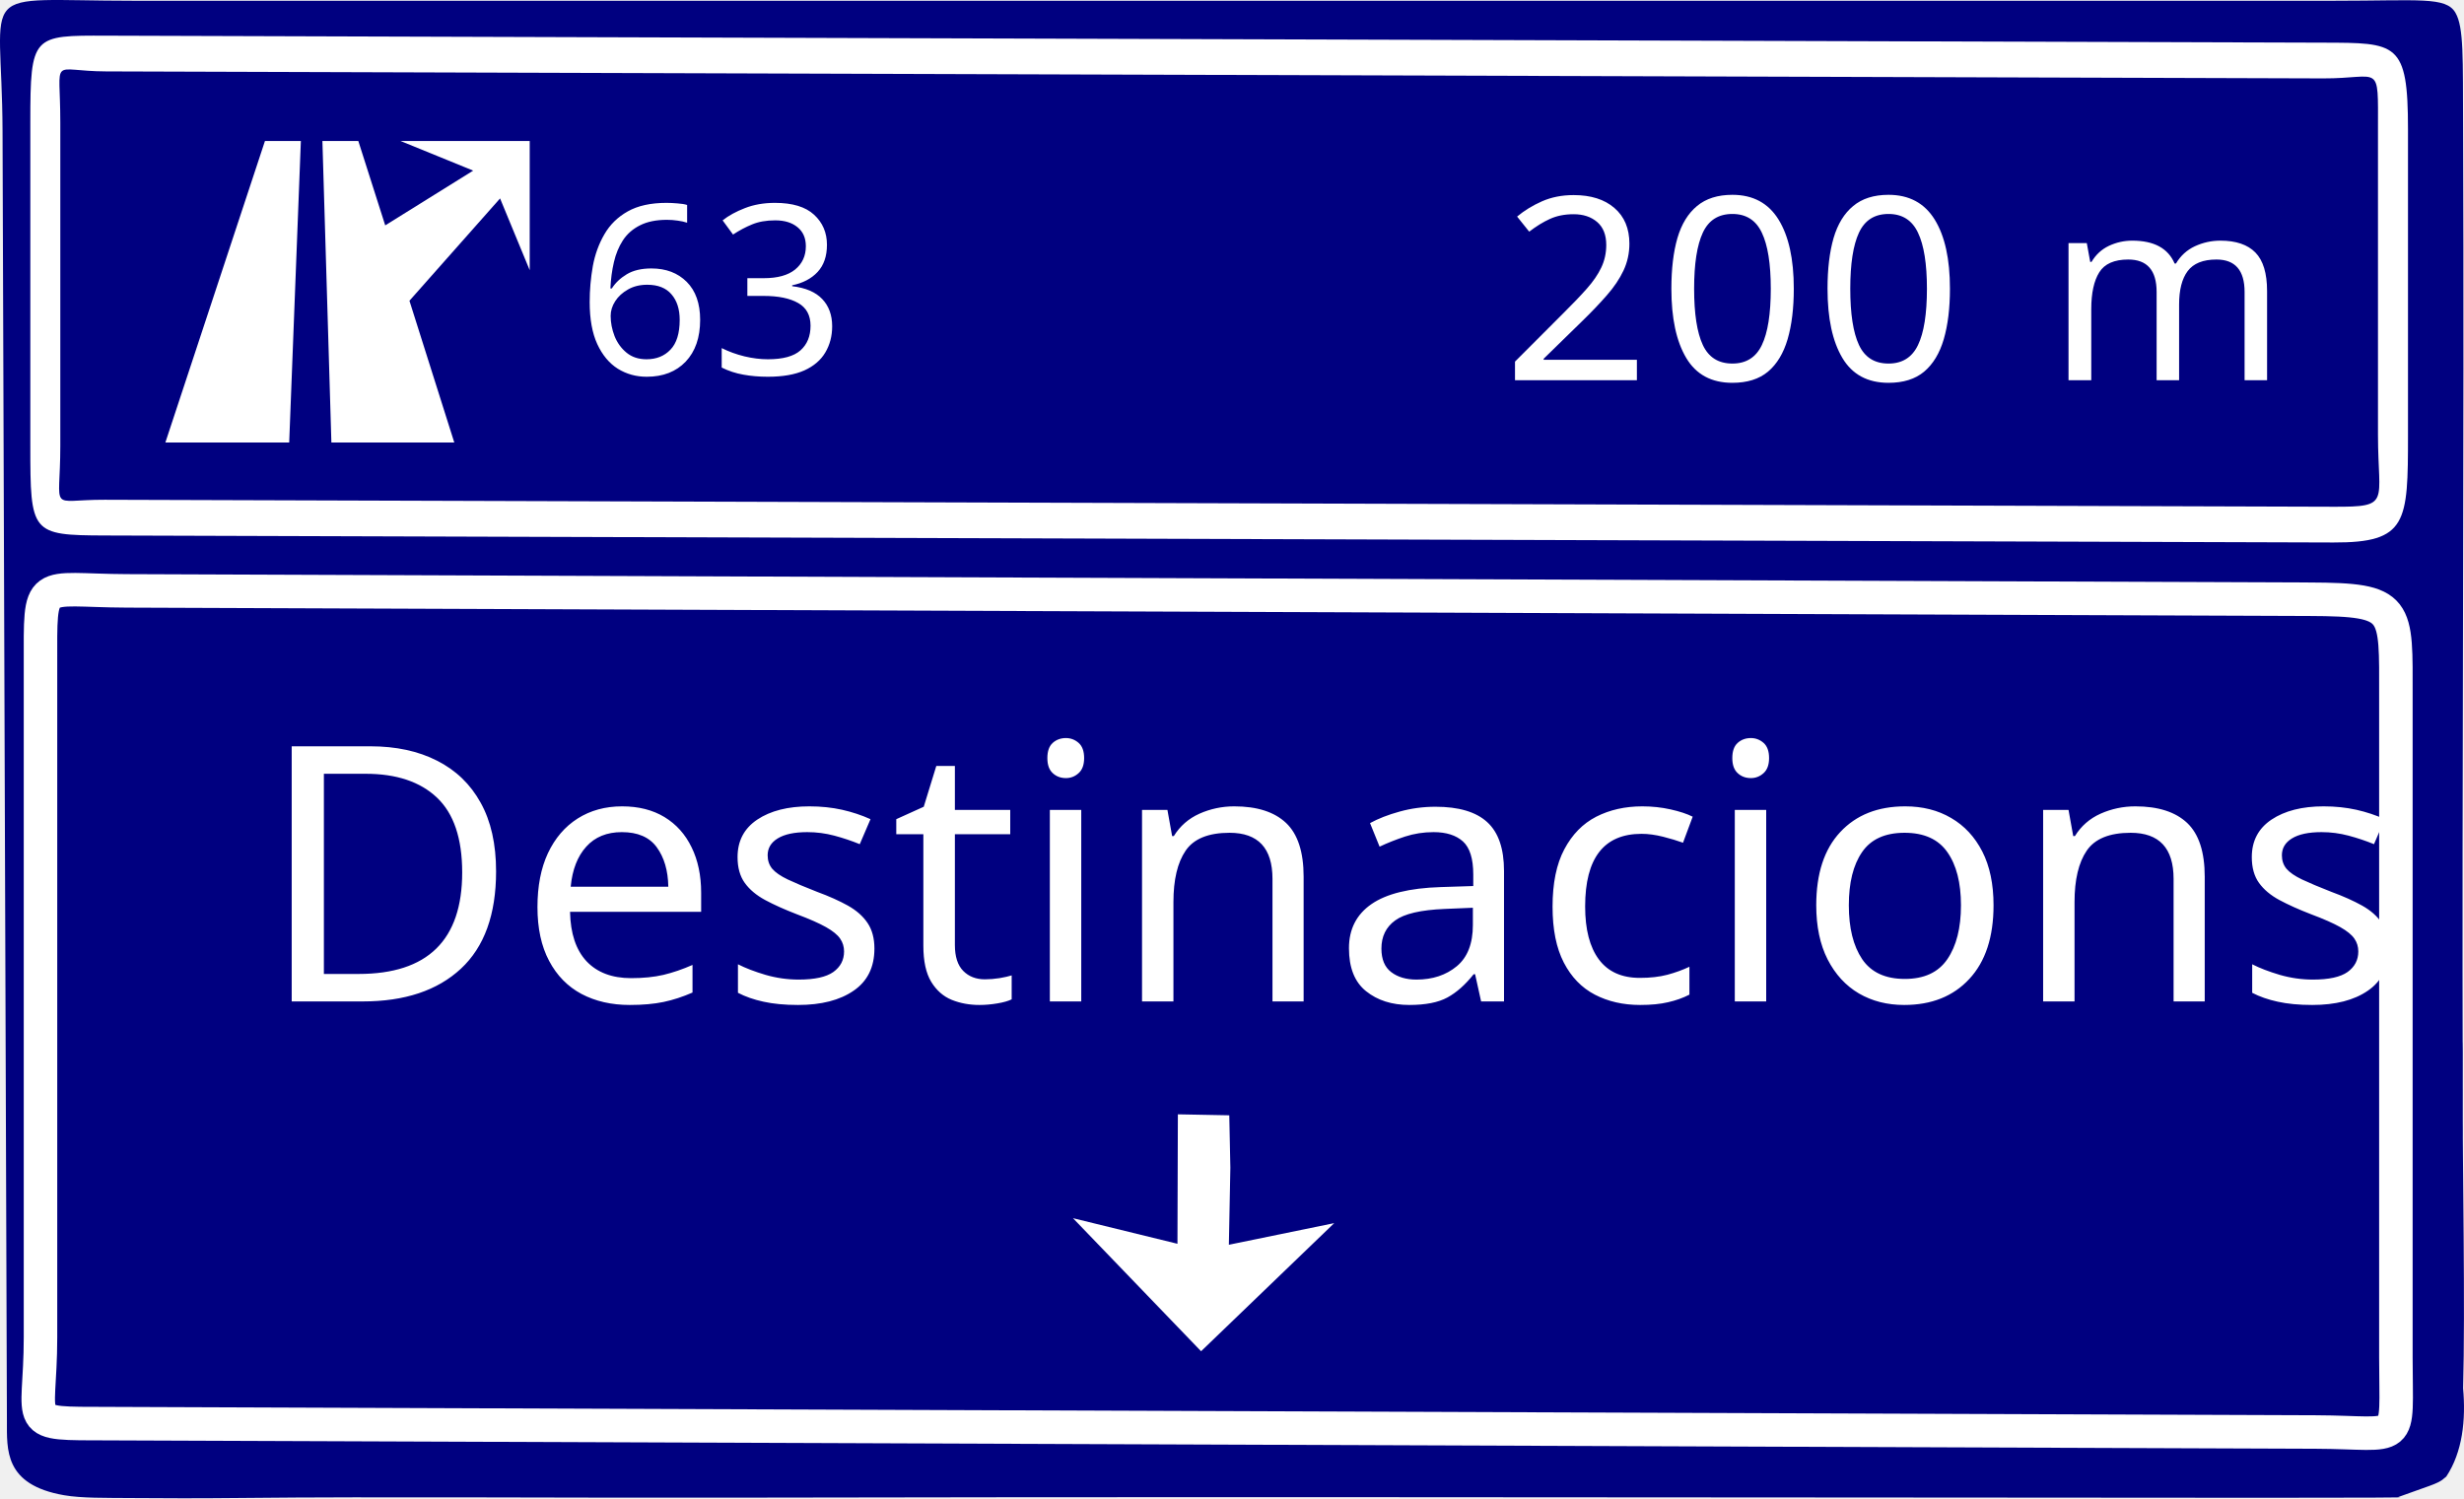
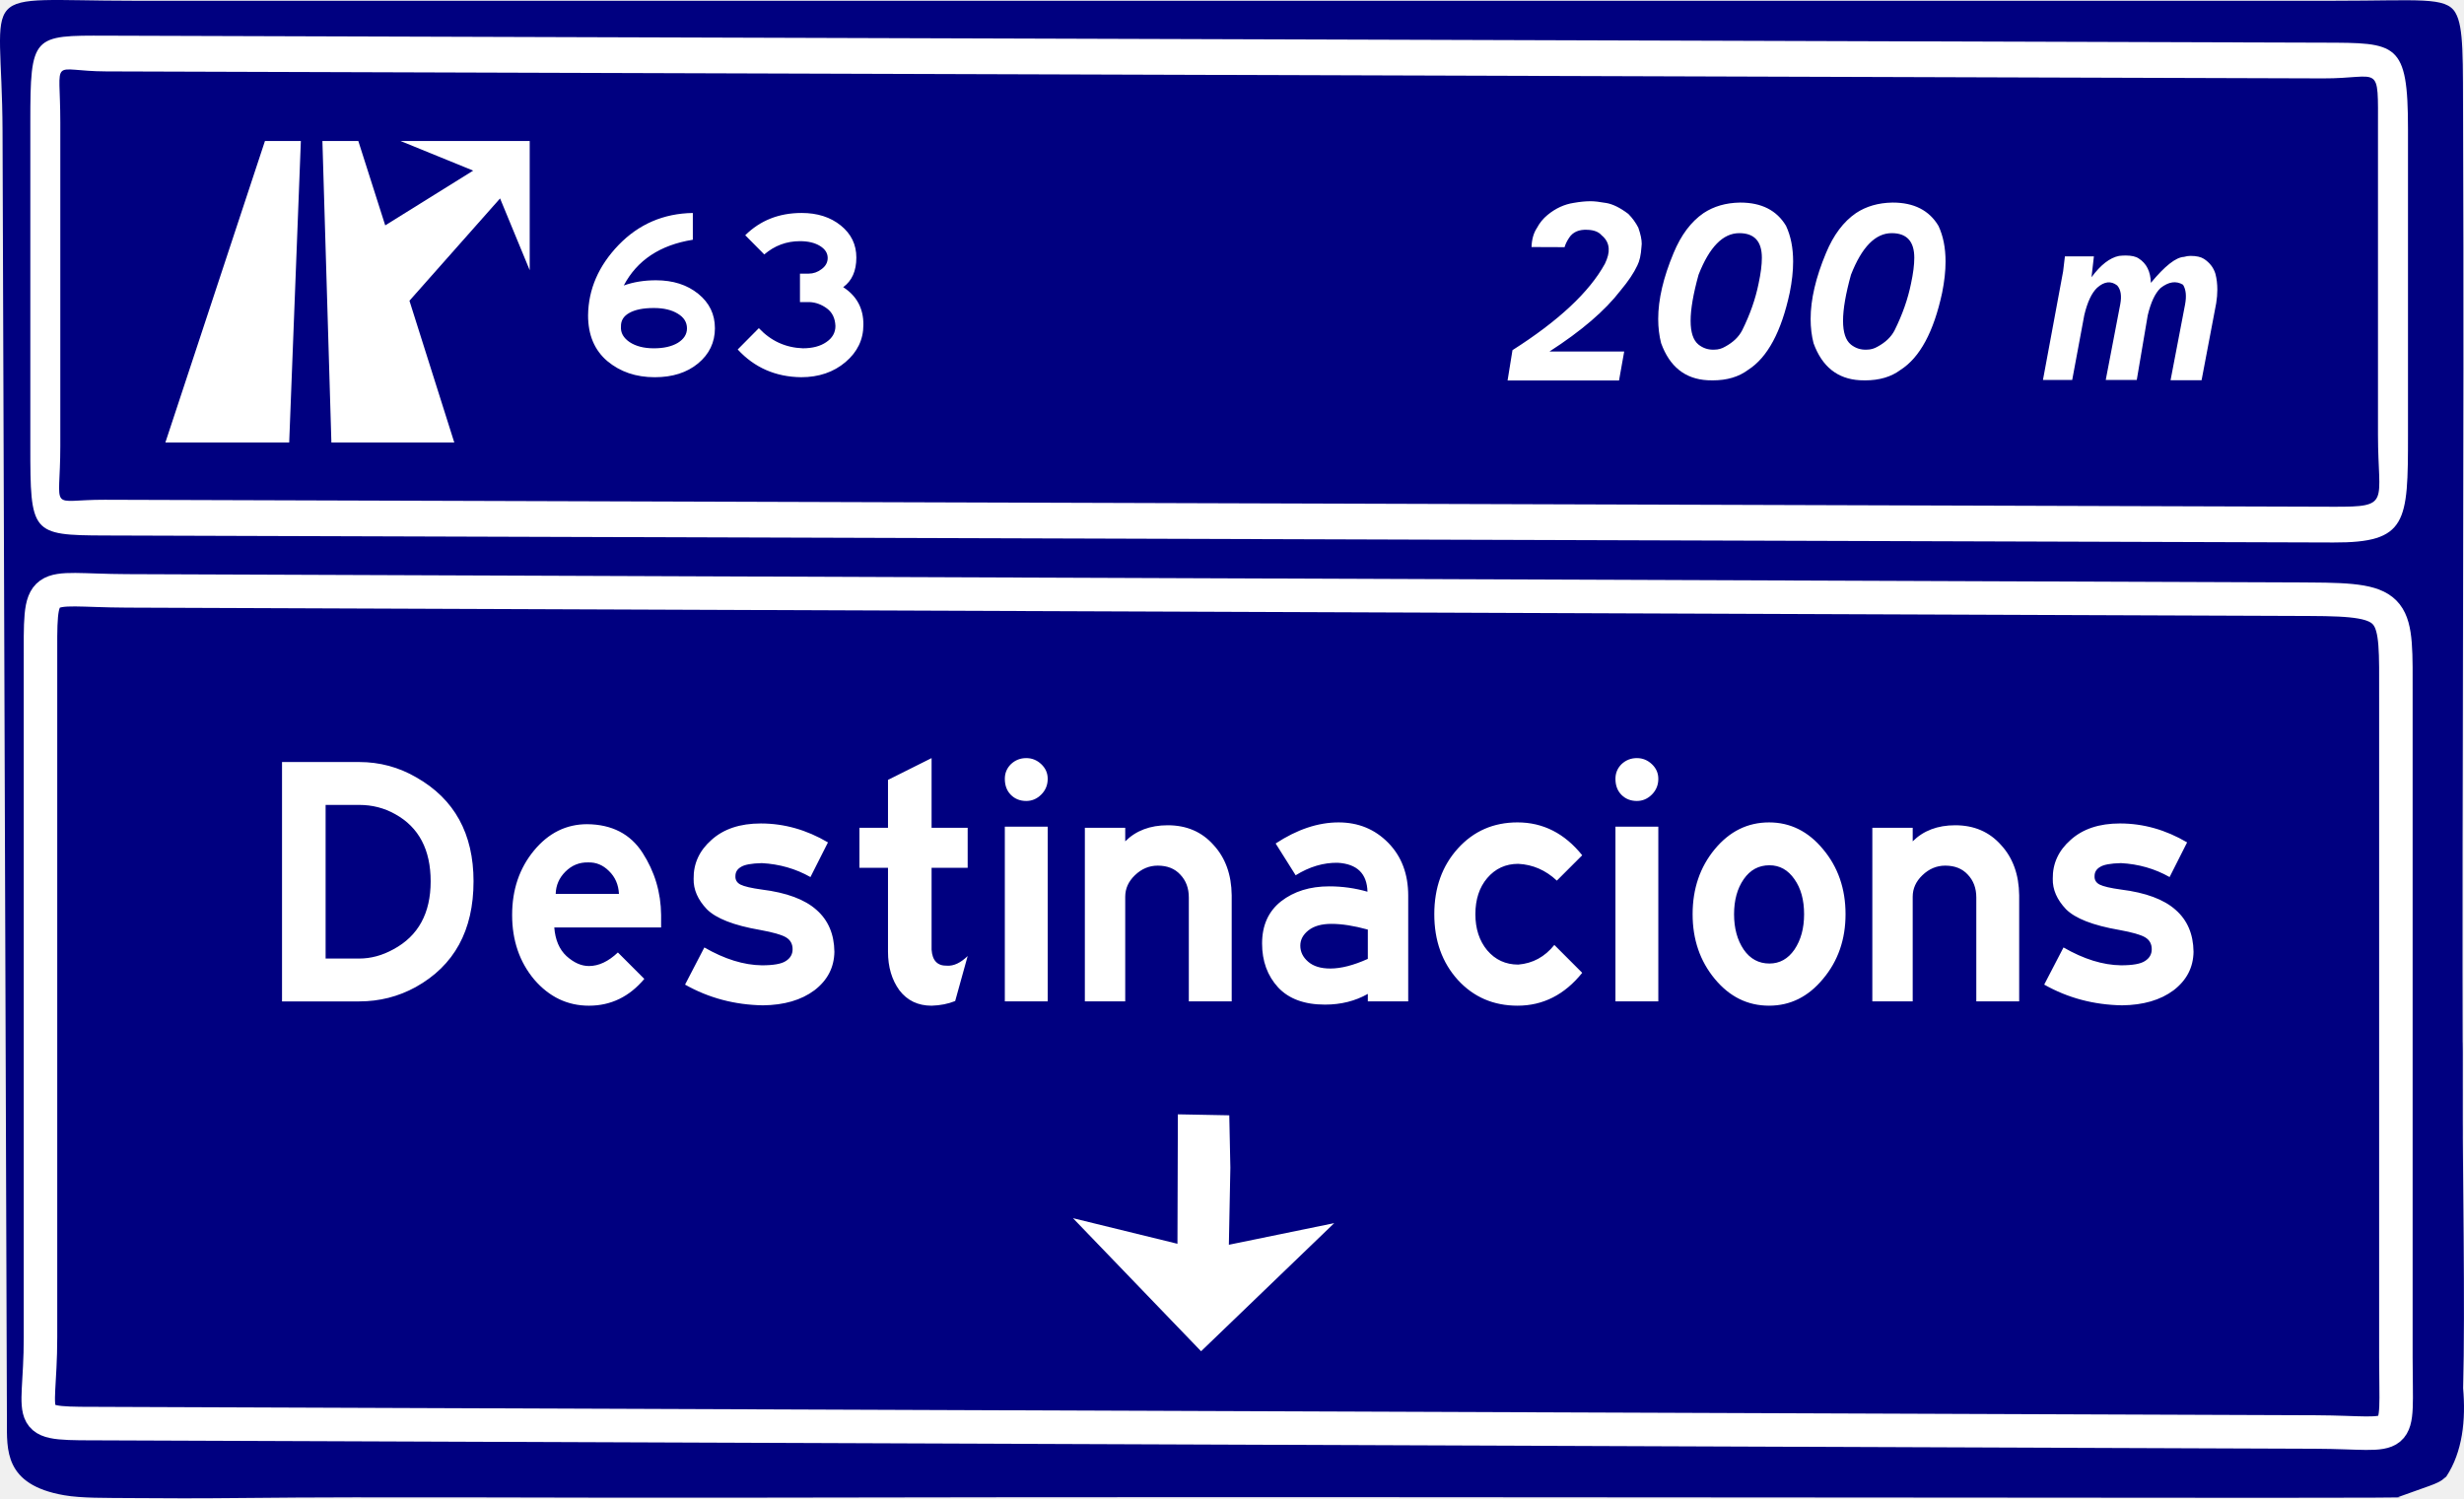
<svg xmlns="http://www.w3.org/2000/svg" version="1.2" width="294.24" height="178.929" id="svg2">
  <defs id="defs4008" />
  <g id="layer11" style="display:inline" transform="translate(-3.654911,-1.975959)">
    <path d="m 297.786,167.753 c 0.34,3.787 -0.062,7.631 -2.009,10.564 -0.324,0.201 -0.337,0.512 -1.994,1.104 l -3.765,1.345 c 6.758,0.228 -110.917,-0.128 -197.607,0.061 -21.662,0.047 -43.199,-0.139 -59.929,0.04 -4.919,0.052 -9.309,0.046 -13.375,0.008 -2.857,-0.026 -5.713,0.028 -7.797,-0.334 -7.194,-1.247 -6.818,-5.457 -6.829,-8.884 L 3.959,17.583 C 3.899,-0.178 0.3,2.067 19.512,2.067 h 262.92 c 10.137,0 13.31,-0.515 14.44,1.43 1.012,1.741 0.879,5.355 0.912,13.746 0.149,38.242 -0.15,76.816 -0.041,115.075 0.054,18.912 0.007,-19.378 -0.016,-0.562 -0.011,9.439 0.327,26.513 0.06,35.997 z" id="path3217" style="fill:#000080;stroke-width:1" />
    <path d="m 289.761,164.097 c 0,10.761 1.163,8.935 -9.599,8.894 L 16.675,171.992 C 5.913,171.951 8.491,172.447 8.491,161.685 V 81.436 c 0,-10.765 -0.459,-8.937 10.303,-8.896 l 260.662,0.999 c 10.762,0.041 10.305,0.955 10.305,11.721 z" id="path3243" style="fill:none;stroke:#ffffff;stroke-width:4;stroke-miterlimit:3.864" />
    <path d="m 150.579,141.423 -0.178,9.206 12.58,-2.582 -15.899,15.3 -15.297,-15.892 12.476,3.057 0.05,-15.459 6.139,0.116" id="polyline3245" style="fill:#ffffff;stroke-width:1" />
    <text xml:space="preserve" style="font-size:38.669px;line-height:22.658px;font-family:'Andale Mono IPA';-inkscape-font-specification:'Andale Mono IPA';letter-spacing:0px;word-spacing:0px;fill:#ffffff;fill-opacity:1;stroke:none;stroke-width:1px;stroke-linecap:butt;stroke-linejoin:miter;stroke-opacity:1" x="307.614" y="178.695" id="text4113" transform="scale(1.067666,0.9366225)">
      <tspan id="tspan4111" x="307.614" y="178.695" style="font-style:normal;font-variant:normal;font-weight:normal;font-stretch:normal;font-size:38.669px;font-family:'Highway Gothic Wide';-inkscape-font-specification:'Highway Gothic Wide';fill:#ffffff;fill-opacity:1;stroke:none;stroke-width:1px" />
    </text>
    <path d="M 10.857,55.217 V 16.595 c 0,-8.121 -1.341,-6.114 5.488,-6.092 l 264.735,0.835 c 6.914,0.022 6.543,-2.028 6.543,6.092 v 36.503 c 0,8.121 1.607,8.582 -5.306,8.56 L 16.168,61.659 c -6.828,-0.021 -5.311,1.679 -5.311,-6.442 h -3.581 3.581 m -3.581,0 c 0,10.452 0.099,10.681 8.892,10.709 l 266.148,0.835 c 8.793,0.028 8.891,-2.375 8.891,-12.828 V 17.43 c 0,-10.461 -1.335,-10.332 -10.127,-10.359 L 16.344,6.236 C 7.552,6.208 7.276,6.134 7.276,16.595 Z" id="path5608" style="fill:#ffffff;stroke-width:1" />
    <g id="g5651" transform="matrix(0.5324924,0,0,0.5324935,-5.32698,-14.89302)" style="stroke-width:1.878">
      <path d="M 53.95,130.928 H 81.721 l 2.617,-67.631 h -8.051 L 53.95,130.928" id="polyline5612" style="fill:#ffffff;stroke-width:1.878" />
      <path d="m 91.185,130.928 h 27.562 l -10.058,-31.801 20.323,-22.947 6.647,16.1 V 63.297 h -28.983 l 16.309,6.647 -19.728,12.28 -6.036,-18.927 h -8.051 l 2.015,67.631" id="polyline5614" style="fill:#ffffff;stroke-width:1.878" />
    </g>
-     <text xml:space="preserve" style="font-size:28.178px;line-height:16.511px;font-family:'Highway Gothic Wide';-inkscape-font-specification:'Highway Gothic Wide';letter-spacing:0px;word-spacing:0px;display:inline;fill:none;stroke:#000000;stroke-width:1px;stroke-linecap:butt;stroke-linejoin:miter;stroke-opacity:1" x="72.86" y="46.476" id="text5284-6" transform="scale(0.9955162,1.004504)">
-       <tspan id="tspan5282-9" x="72.86" y="46.476" style="font-style:normal;font-variant:normal;font-weight:normal;font-stretch:normal;font-family:'Highway Gothic Wide';-inkscape-font-specification:'Highway Gothic Wide';fill:#ffffff;fill-opacity:1;stroke:none;stroke-width:1px">63</tspan>
-     </text>
-     <text xml:space="preserve" style="font-size:30.686px;line-height:17.98px;font-family:'Andale Mono IPA';-inkscape-font-specification:'Andale Mono IPA';letter-spacing:0px;word-spacing:0px;fill:none;stroke:#000000;stroke-width:1px;stroke-linecap:butt;stroke-linejoin:miter;stroke-opacity:1" x="182.192" y="47.619" id="text7644" transform="scale(1.00495,0.995074)">
-       <tspan id="tspan7642" x="182.192" y="47.619" style="font-style:normal;font-variant:normal;font-weight:normal;font-stretch:normal;font-family:'Caracteres L4';-inkscape-font-specification:'Caracteres L4';letter-spacing:1px;fill:#ffffff;stroke:none;stroke-width:1px">200 m</tspan>
-     </text>
-     <text xml:space="preserve" style="font-size:42.667px;line-height:25px;font-family:Haettenschweiler;-inkscape-font-specification:Haettenschweiler;letter-spacing:0px;word-spacing:0px;fill:none;stroke:#000000;stroke-width:1px;stroke-linecap:butt;stroke-linejoin:miter;stroke-opacity:1" x="34.346" y="121.567" id="text5780">
-       <tspan id="tspan5778" x="34.346" y="121.567" style="font-style:normal;font-variant:normal;font-weight:normal;font-stretch:normal;font-family:'Highway Gothic Wide';-inkscape-font-specification:'Highway Gothic Wide';fill:#ffffff;stroke:none">Destinacions</tspan>
-     </text>
+     <path style="font-size:28.178px;line-height:16.511px;font-family:'Highway Gothic Wide';-inkscape-font-specification:'Highway Gothic Wide';letter-spacing:0px;word-spacing:0px;fill:#ffffff;stroke-width:1px" d="m 89.429,40.981 q 0,2.536 -2.029,4.199 -2.001,1.634 -5.185,1.634 -3.381,0 -5.692,-1.916 -2.311,-1.944 -2.311,-5.438 0.056,-4.649 3.663,-8.369 3.635,-3.72 8.904,-3.804 v 3.184 q -5.889,0.93 -8.284,5.438 1.747,-0.62 3.86,-0.62 3.071,0 5.072,1.606 2.001,1.606 2.001,4.086 z m -3.353,0.028 q 0,-1.099 -1.099,-1.747 -1.099,-0.676 -2.874,-0.676 -1.916,0 -2.959,0.592 -1.014,0.564 -0.986,1.606 -0.085,1.099 1.043,1.86 1.127,0.733 2.902,0.733 1.775,0 2.874,-0.648 1.099,-0.676 1.099,-1.719 z m 21.162,-0.423 q 0,2.621 -2.142,4.424 -2.142,1.803 -5.326,1.803 -4.593,-0.056 -7.608,-3.297 l 2.536,-2.536 q 2.17,2.282 5.269,2.395 1.747,0 2.818,-0.733 1.099,-0.733 1.099,-1.916 -0.056,-1.381 -1.014,-2.085 -0.958,-0.704 -2.085,-0.761 h -1.155 v -3.381 h 1.043 q 0.845,0 1.55,-0.535 0.733,-0.535 0.733,-1.324 0,-0.874 -0.93,-1.437 -0.93,-0.564 -2.395,-0.564 -2.423,0 -4.283,1.578 L 93.064,29.935 q 2.705,-2.649 6.763,-2.649 2.846,0 4.706,1.493 1.86,1.493 1.86,3.804 0,2.395 -1.578,3.522 2.452,1.578 2.423,4.48 z" id="text5284-6" transform="scale(0.9955162,1.004504)" aria-label="63" />
+     <path style="font-size:30.686px;line-height:17.98px;font-family:'Caracteres L4';-inkscape-font-specification:'Caracteres L4';letter-spacing:1px;word-spacing:0px;fill:#ffffff;stroke-width:1px" d="m 194.478,26.343 q 1.184,0.195 2.652,1.319 0.719,0.734 1.184,1.648 0.405,1.169 0.405,1.933 0,0.21 -0.03,0.375 -0.09,1.438 -0.494,2.233 -0.614,1.334 -1.993,2.997 -2.757,3.626 -8.451,7.327 h 8.885 l -0.614,3.476 h -13.245 l 0.584,-3.641 q 8.211,-5.274 10.983,-10.369 0.509,-1.064 0.45,-1.843 -0.06,-0.929 -0.839,-1.573 -0.524,-0.614 -1.663,-0.659 -1.528,-0.09 -2.203,0.959 -0.39,0.599 -0.539,1.124 l -3.926,-0.015 q 0.045,-1.378 0.644,-2.292 0.479,-0.914 1.259,-1.558 1.438,-1.199 3.132,-1.453 1.094,-0.195 1.993,-0.195 0.659,0 1.828,0.21 z m 10.979,16.991 q 0.839,0.674 1.903,0.614 0.674,0 1.274,-0.36 1.423,-0.779 2.023,-1.963 1.393,-2.832 1.948,-5.604 0.39,-1.828 0.39,-3.102 0,-2.952 -2.682,-2.952 -2.907,0 -4.84,4.99 -0.944,3.431 -0.944,5.529 0,2.083 0.929,2.847 z m 4.93,-17.036 h 0.045 q 3.791,0 5.439,2.802 0.839,1.813 0.839,4.27 0,1.723 -0.405,3.746 -1.498,7.042 -4.945,9.26 -1.663,1.259 -4.21,1.259 -0.3,0 -0.614,-0.015 -4.001,-0.225 -5.514,-4.45 -0.345,-1.363 -0.345,-2.907 0,-3.506 1.828,-7.911 1.334,-3.251 3.566,-4.795 1.813,-1.214 4.315,-1.259 z m 13.182,17.036 q 0.839,0.674 1.903,0.614 0.674,0 1.274,-0.36 1.423,-0.779 2.023,-1.963 1.393,-2.832 1.948,-5.604 0.39,-1.828 0.39,-3.102 0,-2.952 -2.682,-2.952 -2.907,0 -4.84,4.99 -0.944,3.431 -0.944,5.529 0,2.083 0.929,2.847 z m 4.93,-17.036 h 0.045 q 3.791,0 5.439,2.802 0.839,1.813 0.839,4.27 0,1.723 -0.405,3.746 -1.498,7.042 -4.945,9.26 -1.663,1.259 -4.21,1.259 -0.3,0 -0.614,-0.015 -4.001,-0.225 -5.514,-4.45 -0.345,-1.363 -0.345,-2.907 0,-3.506 1.828,-7.911 1.334,-3.251 3.566,-4.795 1.813,-1.214 4.315,-1.259 z m 20.505,6.458 h 3.446 l -0.285,2.502 q 1.633,-2.233 3.281,-2.562 0.42,-0.045 0.779,-0.045 1.049,0 1.558,0.36 1.378,0.884 1.438,2.922 2.487,-3.042 3.926,-3.117 0.42,-0.12 0.779,-0.12 1.049,0 1.603,0.36 1.034,0.689 1.363,1.798 0.225,0.869 0.225,1.903 0,0.764 -0.135,1.618 l -1.738,9.245 h -3.686 l 1.723,-9.08 q 0.285,-1.528 -0.24,-2.382 -1.229,-0.749 -2.667,0.39 -0.974,0.929 -1.528,3.281 l -1.304,7.761 h -3.686 l 1.723,-9.08 q 0.285,-1.528 -0.36,-2.263 -1.109,-0.869 -2.382,0.27 -0.974,0.929 -1.528,3.281 l -1.438,7.791 h -3.476 l 2.397,-13.036 z" id="text7644" transform="scale(1.00495,0.995074)" aria-label="200 m" />
+     <path style="font-size:42.667px;line-height:25px;font-family:'Highway Gothic Wide';-inkscape-font-specification:'Highway Gothic Wide';letter-spacing:0px;word-spacing:0px;fill:#ffffff;stroke-width:1px" d="m 60.202,107.231 q 0,8.789 -6.912,12.629 -3.115,1.707 -6.741,1.707 H 37.333 V 92.98 h 9.216 q 3.669,0 6.827,1.835 6.827,3.883 6.827,12.416 z m -5.12,0 q 0,-5.675 -4.224,-8.021 -1.963,-1.109 -4.309,-1.109 h -4.011 v 18.347 h 4.011 q 2.091,0 4.096,-1.109 4.437,-2.389 4.437,-8.107 z m 27.52,5.504 H 69.845 q 0.171,2.219 1.451,3.413 1.323,1.195 2.688,1.195 1.749,0 3.456,-1.621 l 3.157,3.157 q -2.688,3.2 -6.613,3.2 -3.84,0 -6.528,-3.115 -2.645,-3.157 -2.645,-7.723 0,-4.523 2.603,-7.68 2.603,-3.157 6.357,-3.157 4.437,0.043 6.613,3.413 2.176,3.371 2.219,7.424 z m -5.035,-4.011 q -0.085,-1.664 -1.195,-2.731 -1.067,-1.067 -2.475,-1.024 -1.579,-0.043 -2.731,1.109 -1.109,1.109 -1.152,2.645 z m 25.728,6.912 q -0.043,2.816 -2.389,4.608 -2.347,1.749 -6.144,1.792 -5.077,-0.085 -9.301,-2.475 l 2.304,-4.437 q 3.627,2.091 6.869,2.133 2.091,0 2.859,-0.512 0.811,-0.512 0.811,-1.408 0,-0.939 -0.768,-1.408 -0.768,-0.469 -3.115,-0.896 -4.693,-0.811 -6.357,-2.475 -1.621,-1.707 -1.579,-3.627 -0.043,-2.731 2.133,-4.651 2.176,-1.963 5.888,-1.963 4.181,0 8.021,2.261 l -2.091,4.139 q -2.645,-1.493 -5.803,-1.664 -1.877,0.043 -2.517,0.469 -0.64,0.384 -0.64,1.067 -0.043,0.683 0.597,1.024 0.683,0.341 2.56,0.597 4.437,0.555 6.528,2.432 2.091,1.835 2.133,4.992 z m 15.915,0.512 -1.493,5.376 q -1.28,0.512 -2.816,0.555 -2.432,0 -3.84,-1.835 -1.365,-1.877 -1.365,-4.608 v -10.027 h -3.413 v -4.779 h 3.413 v -5.717 l 5.205,-2.603 v 8.32 h 4.309 v 4.779 h -4.309 v 9.771 q 0.128,1.963 1.835,1.92 1.195,0.085 2.475,-1.152 z m 9.557,-21.163 q 0,1.109 -0.768,1.877 -0.768,0.768 -1.792,0.768 -1.109,0 -1.835,-0.725 -0.725,-0.725 -0.725,-1.92 0,-1.024 0.725,-1.749 0.768,-0.725 1.835,-0.725 1.024,0 1.792,0.725 0.768,0.725 0.768,1.749 z m 0,5.717 v 20.864 h -5.12 v -20.864 z m 4.437,0.128 h 4.821 v 1.621 q 1.92,-1.92 5.077,-1.92 3.371,0 5.461,2.347 2.133,2.304 2.176,6.016 v 12.672 h -5.12 v -12.416 q 0,-1.664 -1.024,-2.731 -0.981,-1.067 -2.688,-1.067 -1.536,0 -2.731,1.152 -1.152,1.109 -1.152,2.56 v 12.501 h -4.821 z m 38.613,20.736 h -4.821 v -0.896 q -2.261,1.28 -5.12,1.28 -3.669,0 -5.589,-2.048 -1.92,-2.091 -1.92,-5.248 0,-3.243 2.261,-5.035 2.304,-1.792 5.76,-1.792 2.347,0 4.565,0.64 -0.085,-3.243 -3.541,-3.456 -2.56,-0.043 -5.035,1.493 l -2.389,-3.797 q 3.84,-2.517 7.509,-2.517 3.541,0 5.931,2.432 2.389,2.432 2.389,6.315 z m -4.821,-5.077 v -3.499 q -2.475,-0.683 -4.352,-0.683 -1.749,0 -2.731,0.768 -0.981,0.768 -0.981,1.835 0,1.109 0.939,1.92 0.939,0.811 2.645,0.811 1.92,0 4.48,-1.152 z m 25.6,1.664 q -3.157,3.925 -7.723,3.925 -4.309,0 -7.125,-3.072 -2.816,-3.115 -2.816,-7.851 0,-4.736 2.816,-7.851 2.816,-3.115 7.125,-3.115 4.565,0 7.723,3.925 l -3.029,3.029 q -2.005,-1.877 -4.608,-2.005 -2.261,0 -3.712,1.707 -1.408,1.664 -1.408,4.309 0,2.603 1.408,4.309 1.451,1.707 3.712,1.707 2.603,-0.213 4.309,-2.347 z m 9.088,-23.168 q 0,1.109 -0.768,1.877 -0.768,0.768 -1.792,0.768 -1.109,0 -1.835,-0.725 -0.725,-0.725 -0.725,-1.92 0,-1.024 0.725,-1.749 0.768,-0.725 1.835,-0.725 1.024,0 1.792,0.725 0.768,0.725 0.768,1.749 z m 0,5.717 v 20.864 h -5.12 v -20.864 z m 22.357,10.453 q 0,4.523 -2.688,7.723 -2.645,3.2 -6.443,3.2 -3.84,0 -6.485,-3.2 -2.645,-3.2 -2.645,-7.723 0,-4.565 2.645,-7.765 2.645,-3.2 6.485,-3.2 3.797,0 6.443,3.2 2.688,3.2 2.688,7.765 z m -4.949,0 q 0,-2.56 -1.152,-4.181 -1.152,-1.664 -2.987,-1.664 -1.92,0 -3.072,1.664 -1.152,1.664 -1.152,4.181 0,2.517 1.152,4.224 1.152,1.664 3.072,1.664 1.835,0 2.987,-1.664 1.152,-1.707 1.152,-4.224 z m 8.149,-10.325 h 4.821 v 1.621 q 1.92,-1.92 5.077,-1.92 3.371,0 5.461,2.347 2.133,2.304 2.176,6.016 v 12.672 h -5.12 v -12.416 q 0,-1.664 -1.024,-2.731 -0.981,-1.067 -2.688,-1.067 -1.536,0 -2.731,1.152 -1.152,1.109 -1.152,2.56 v 12.501 h -4.821 z m 38.357,14.805 q -0.043,2.816 -2.389,4.608 -2.347,1.749 -6.144,1.792 -5.077,-0.085 -9.301,-2.475 l 2.304,-4.437 q 3.627,2.091 6.869,2.133 2.091,0 2.859,-0.512 0.811,-0.512 0.811,-1.408 0,-0.939 -0.768,-1.408 -0.768,-0.469 -3.115,-0.896 -4.693,-0.811 -6.357,-2.475 -1.621,-1.707 -1.579,-3.627 -0.043,-2.731 2.133,-4.651 2.176,-1.963 5.888,-1.963 4.181,0 8.021,2.261 l -2.091,4.139 q -2.645,-1.493 -5.803,-1.664 -1.877,0.043 -2.517,0.469 -0.64,0.384 -0.64,1.067 -0.043,0.683 0.597,1.024 0.683,0.341 2.56,0.597 4.437,0.555 6.528,2.432 2.091,1.835 2.133,4.992 z" id="text5780" aria-label="Destinacions" />
  </g>
</svg>
